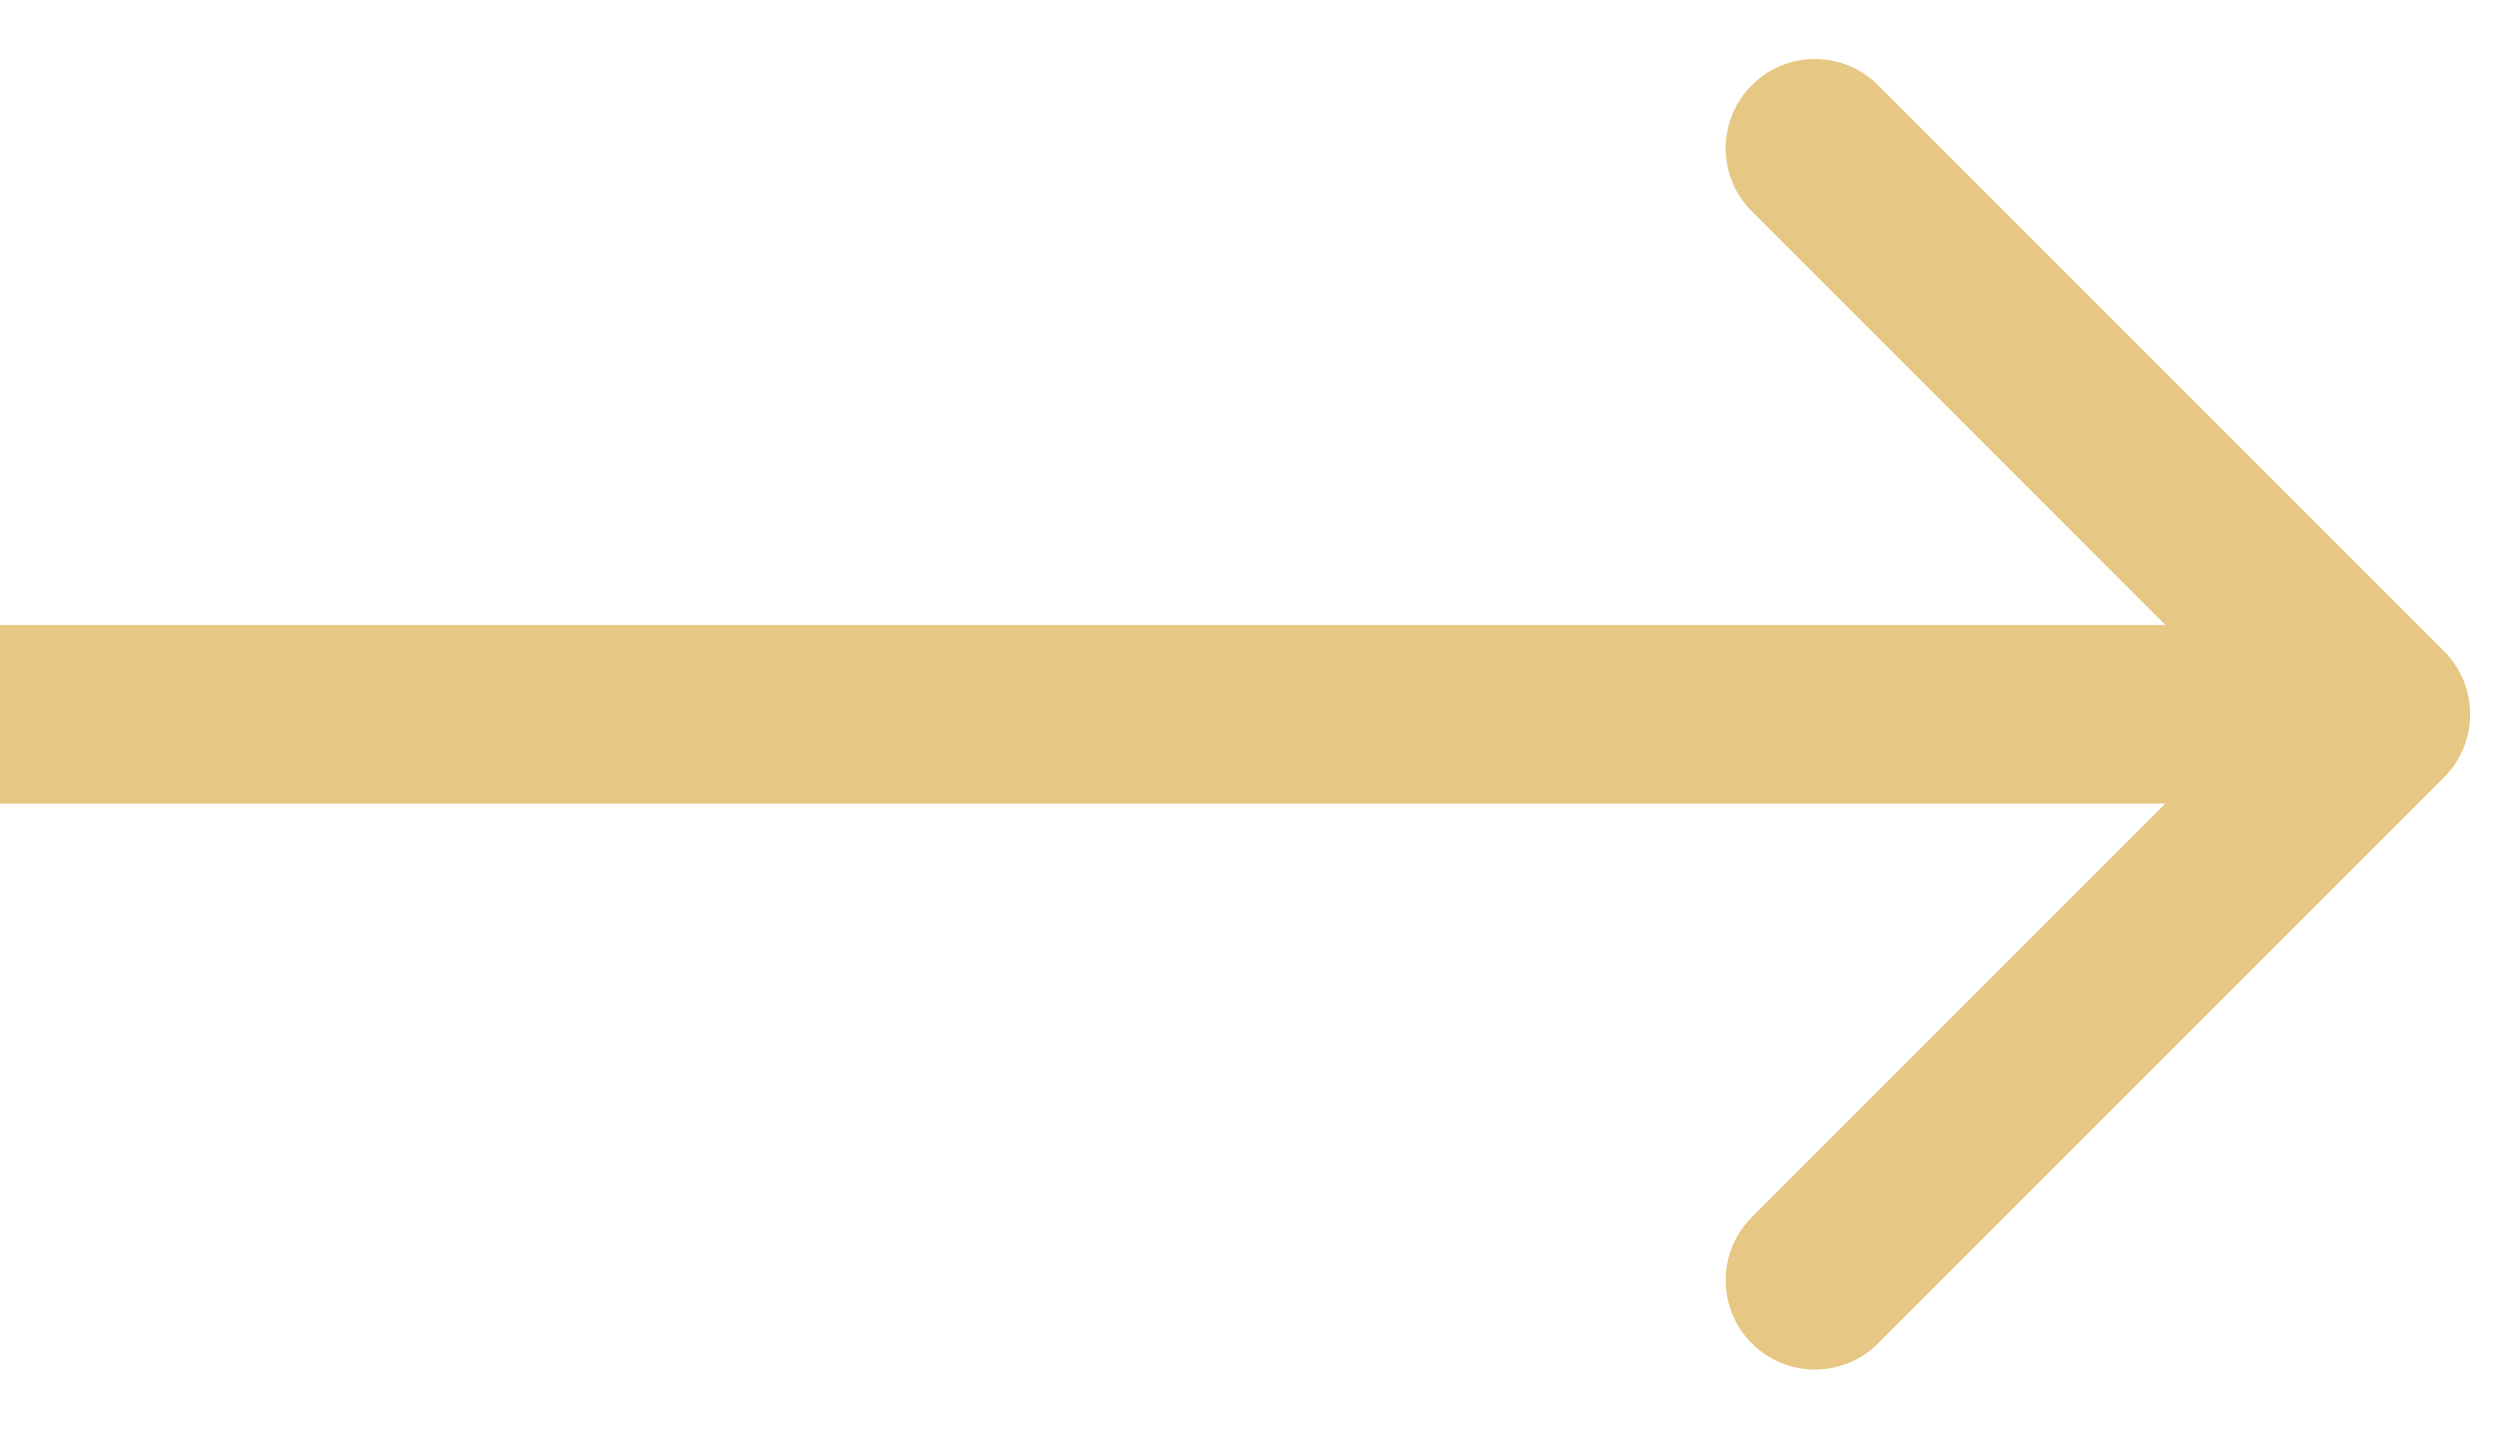
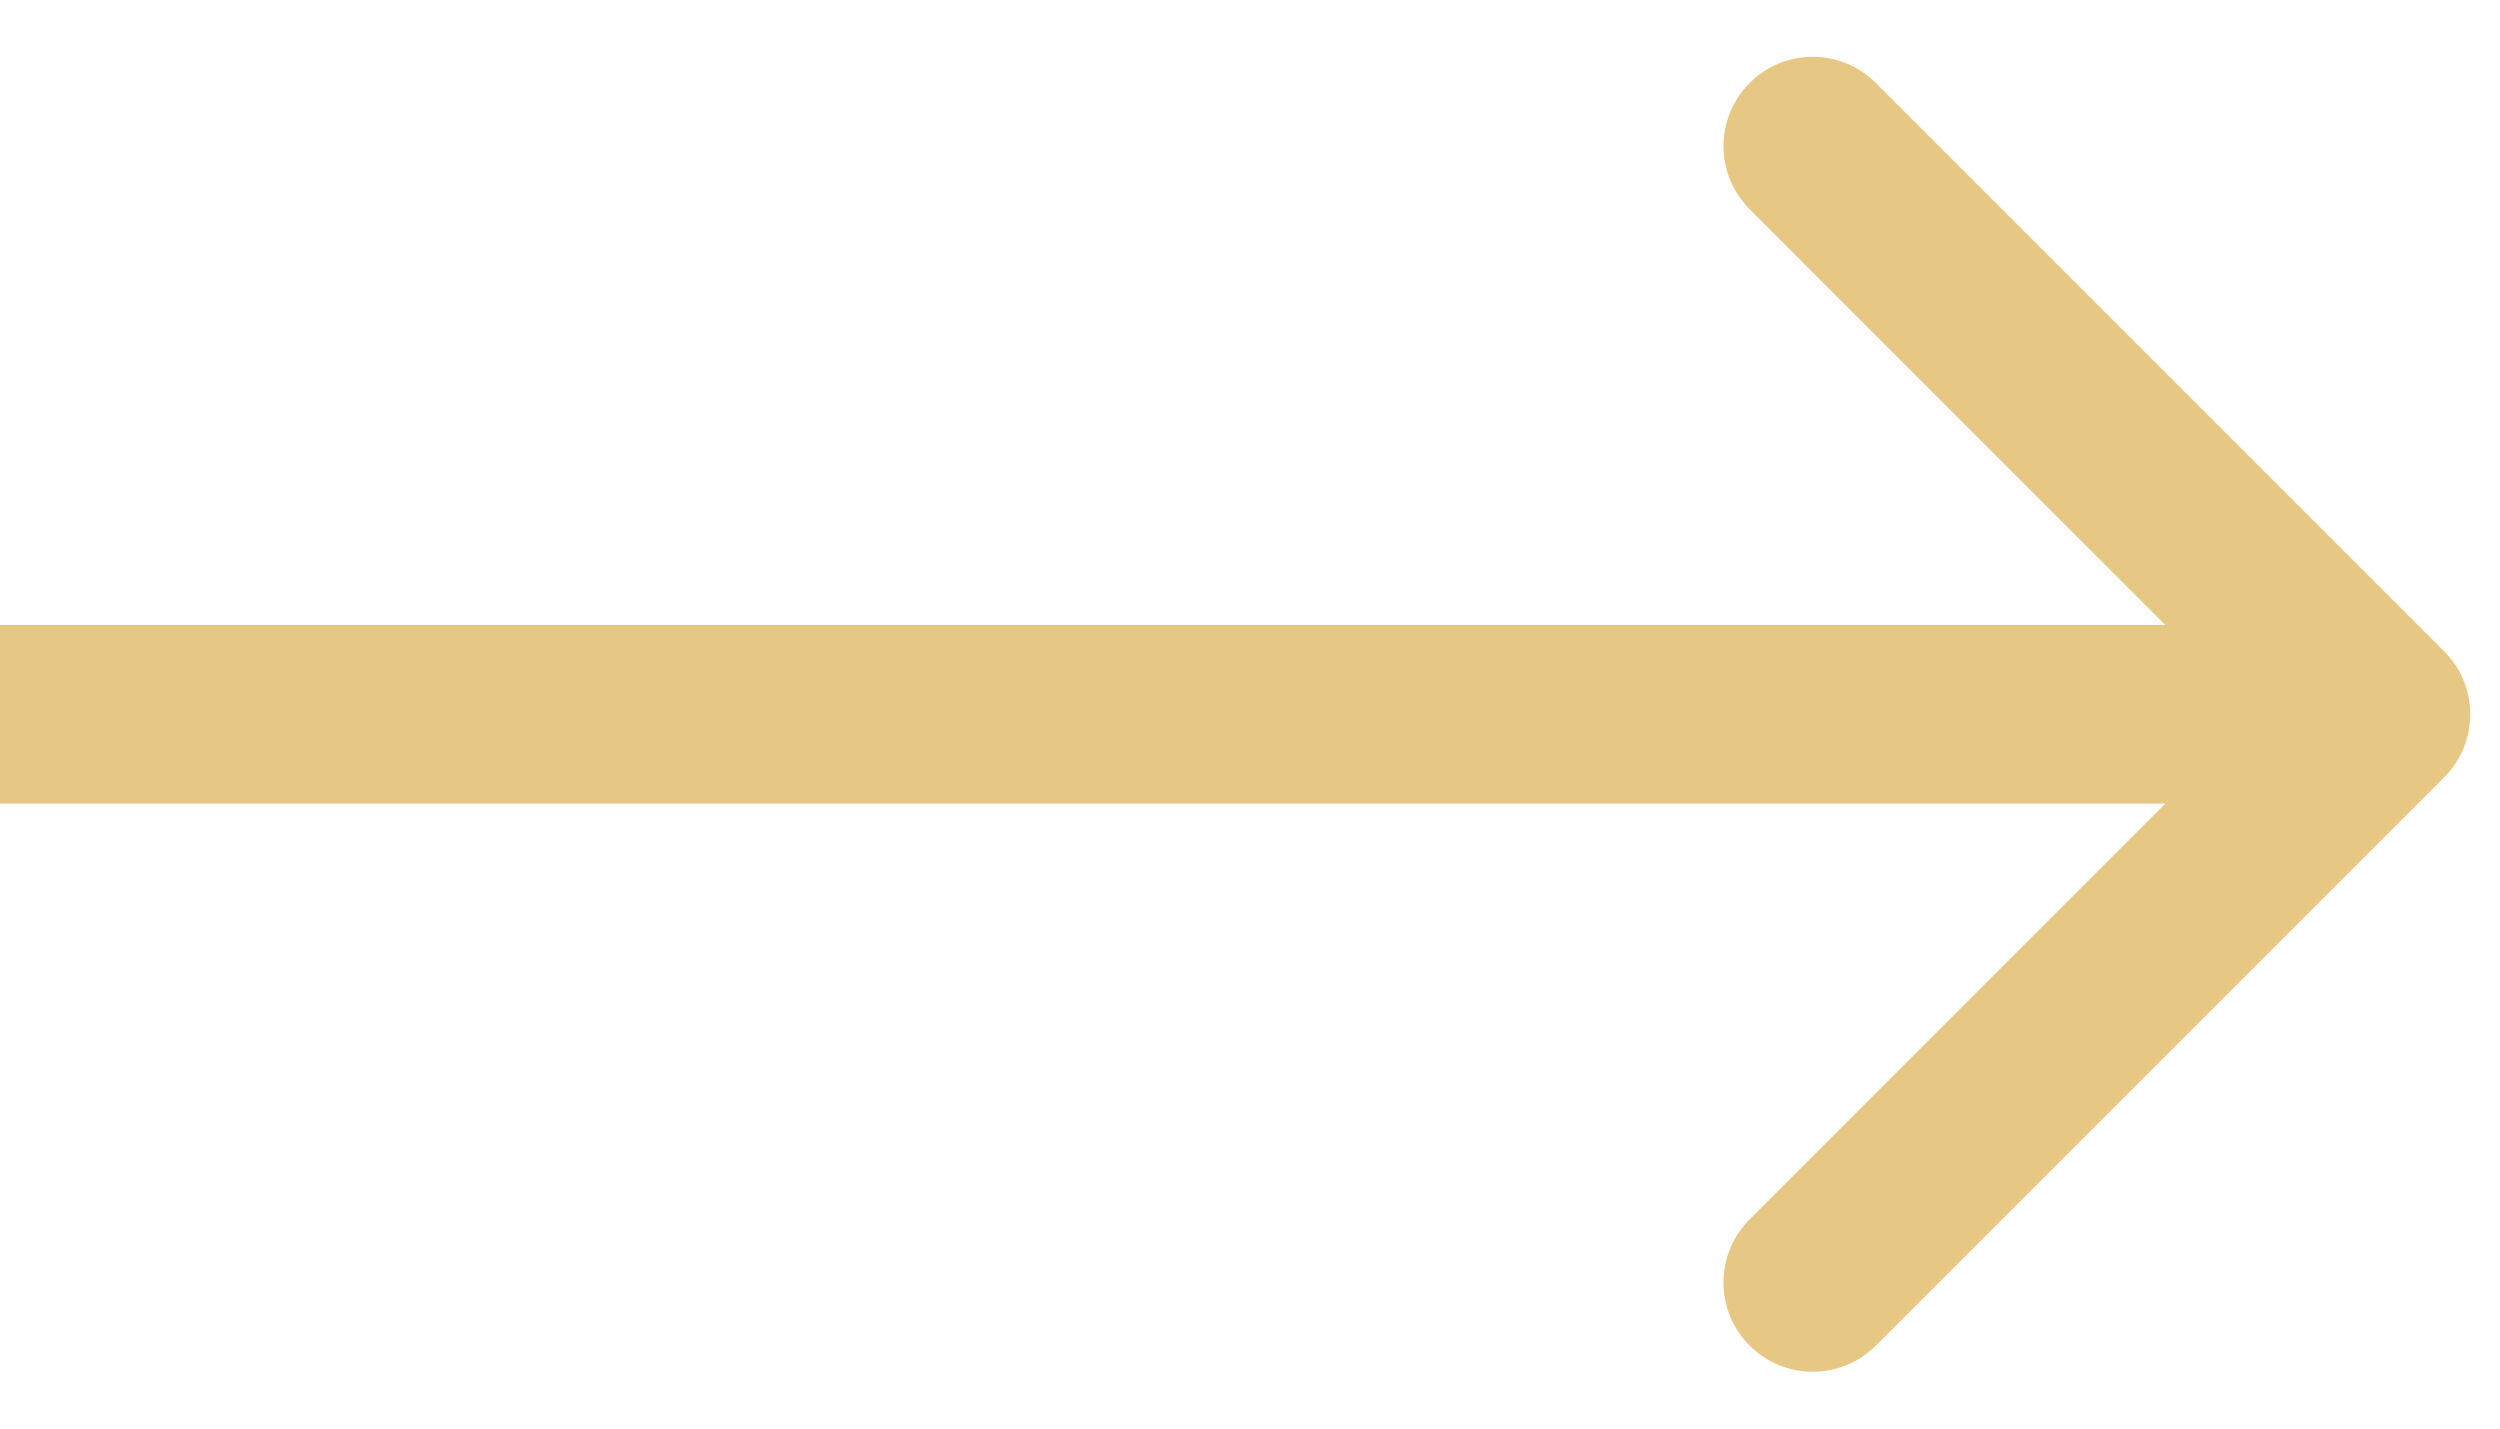
<svg xmlns="http://www.w3.org/2000/svg" width="21" height="12" viewBox="0 0 21 12" fill="none">
-   <path d="M20.53 6.53a.75.75 0 000-1.06L15.757.697a.75.75 0 00-1.06 1.06L18.939 6l-4.242 4.243a.75.75 0 001.06 1.06L20.53 6.53zM0 6.75h20v-1.5H0v1.5z" fill="#E6C783" />
+   <path d="M20.53 6.53C20.823 6.237 20.823 5.763 20.53 5.47L15.757 0.697C15.464 0.404 14.99 0.404 14.697 0.697C14.404 0.99 14.404 1.464 14.697 1.757L18.939 6L14.697 10.243C14.404 10.536 14.404 11.01 14.697 11.303C14.99 11.596 15.464 11.596 15.757 11.303L20.53 6.53ZM0 6.75H20V5.25H0V6.75Z" fill="#E6C783" />
</svg>
